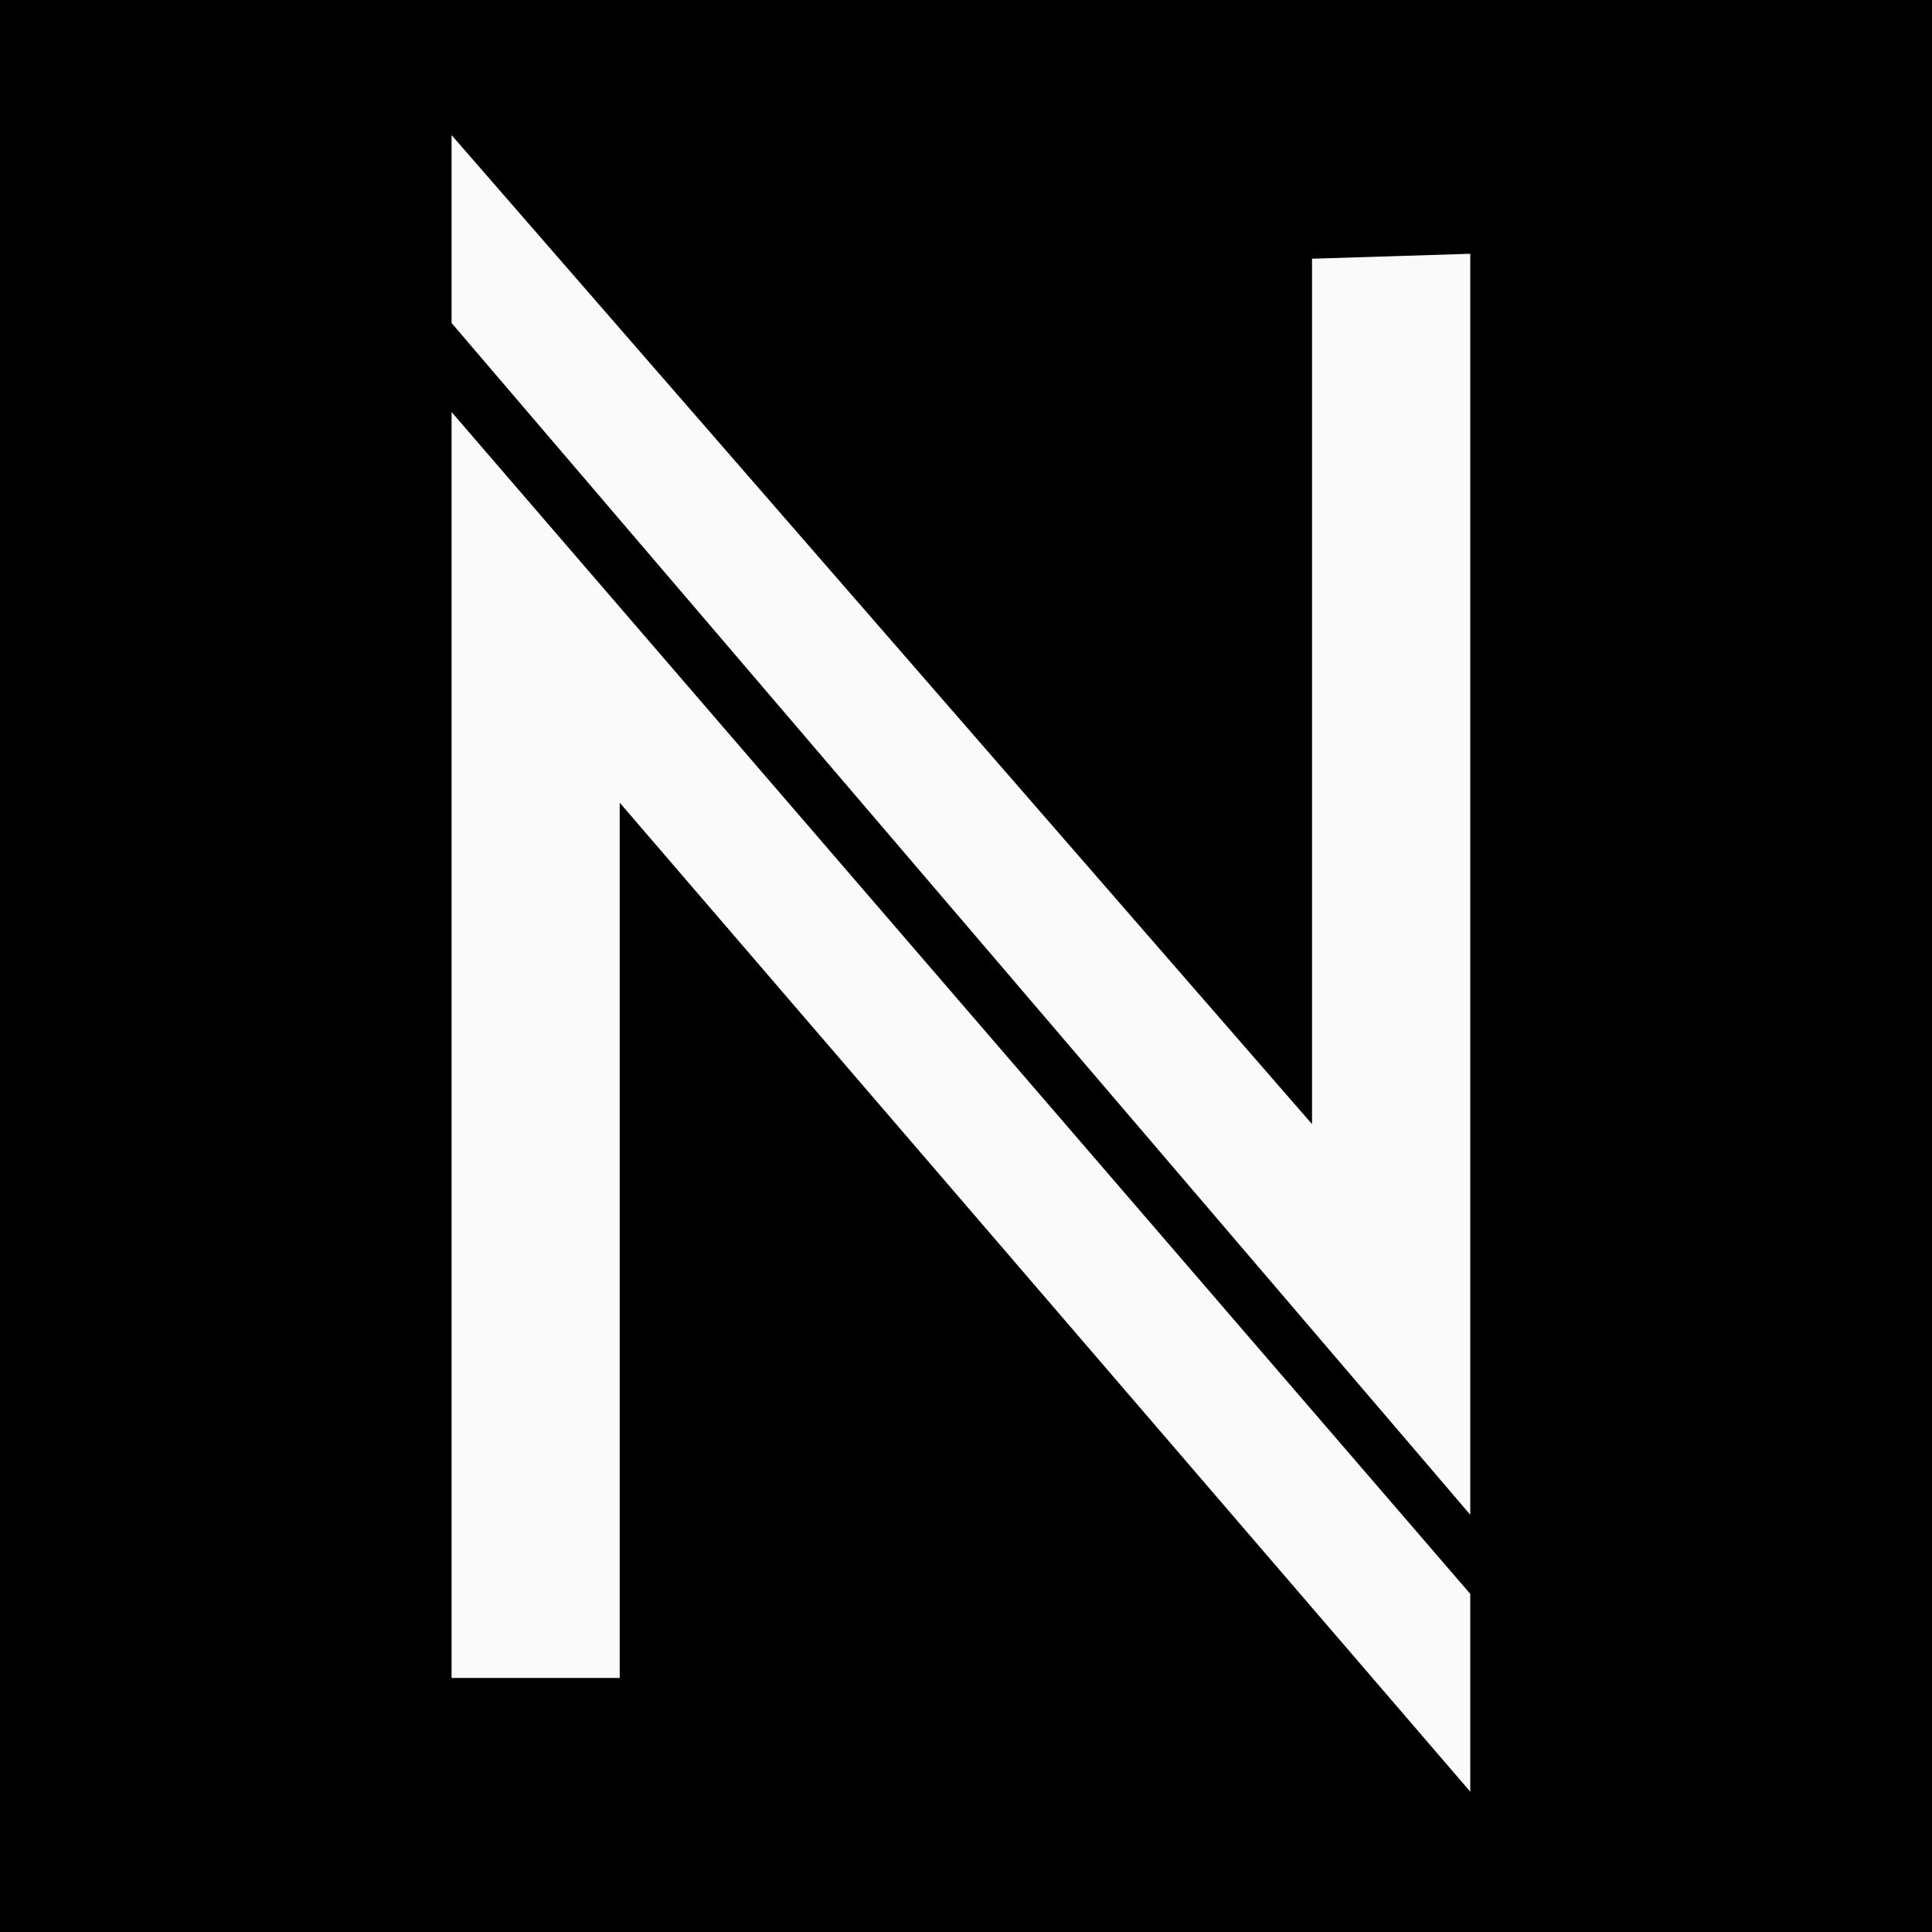
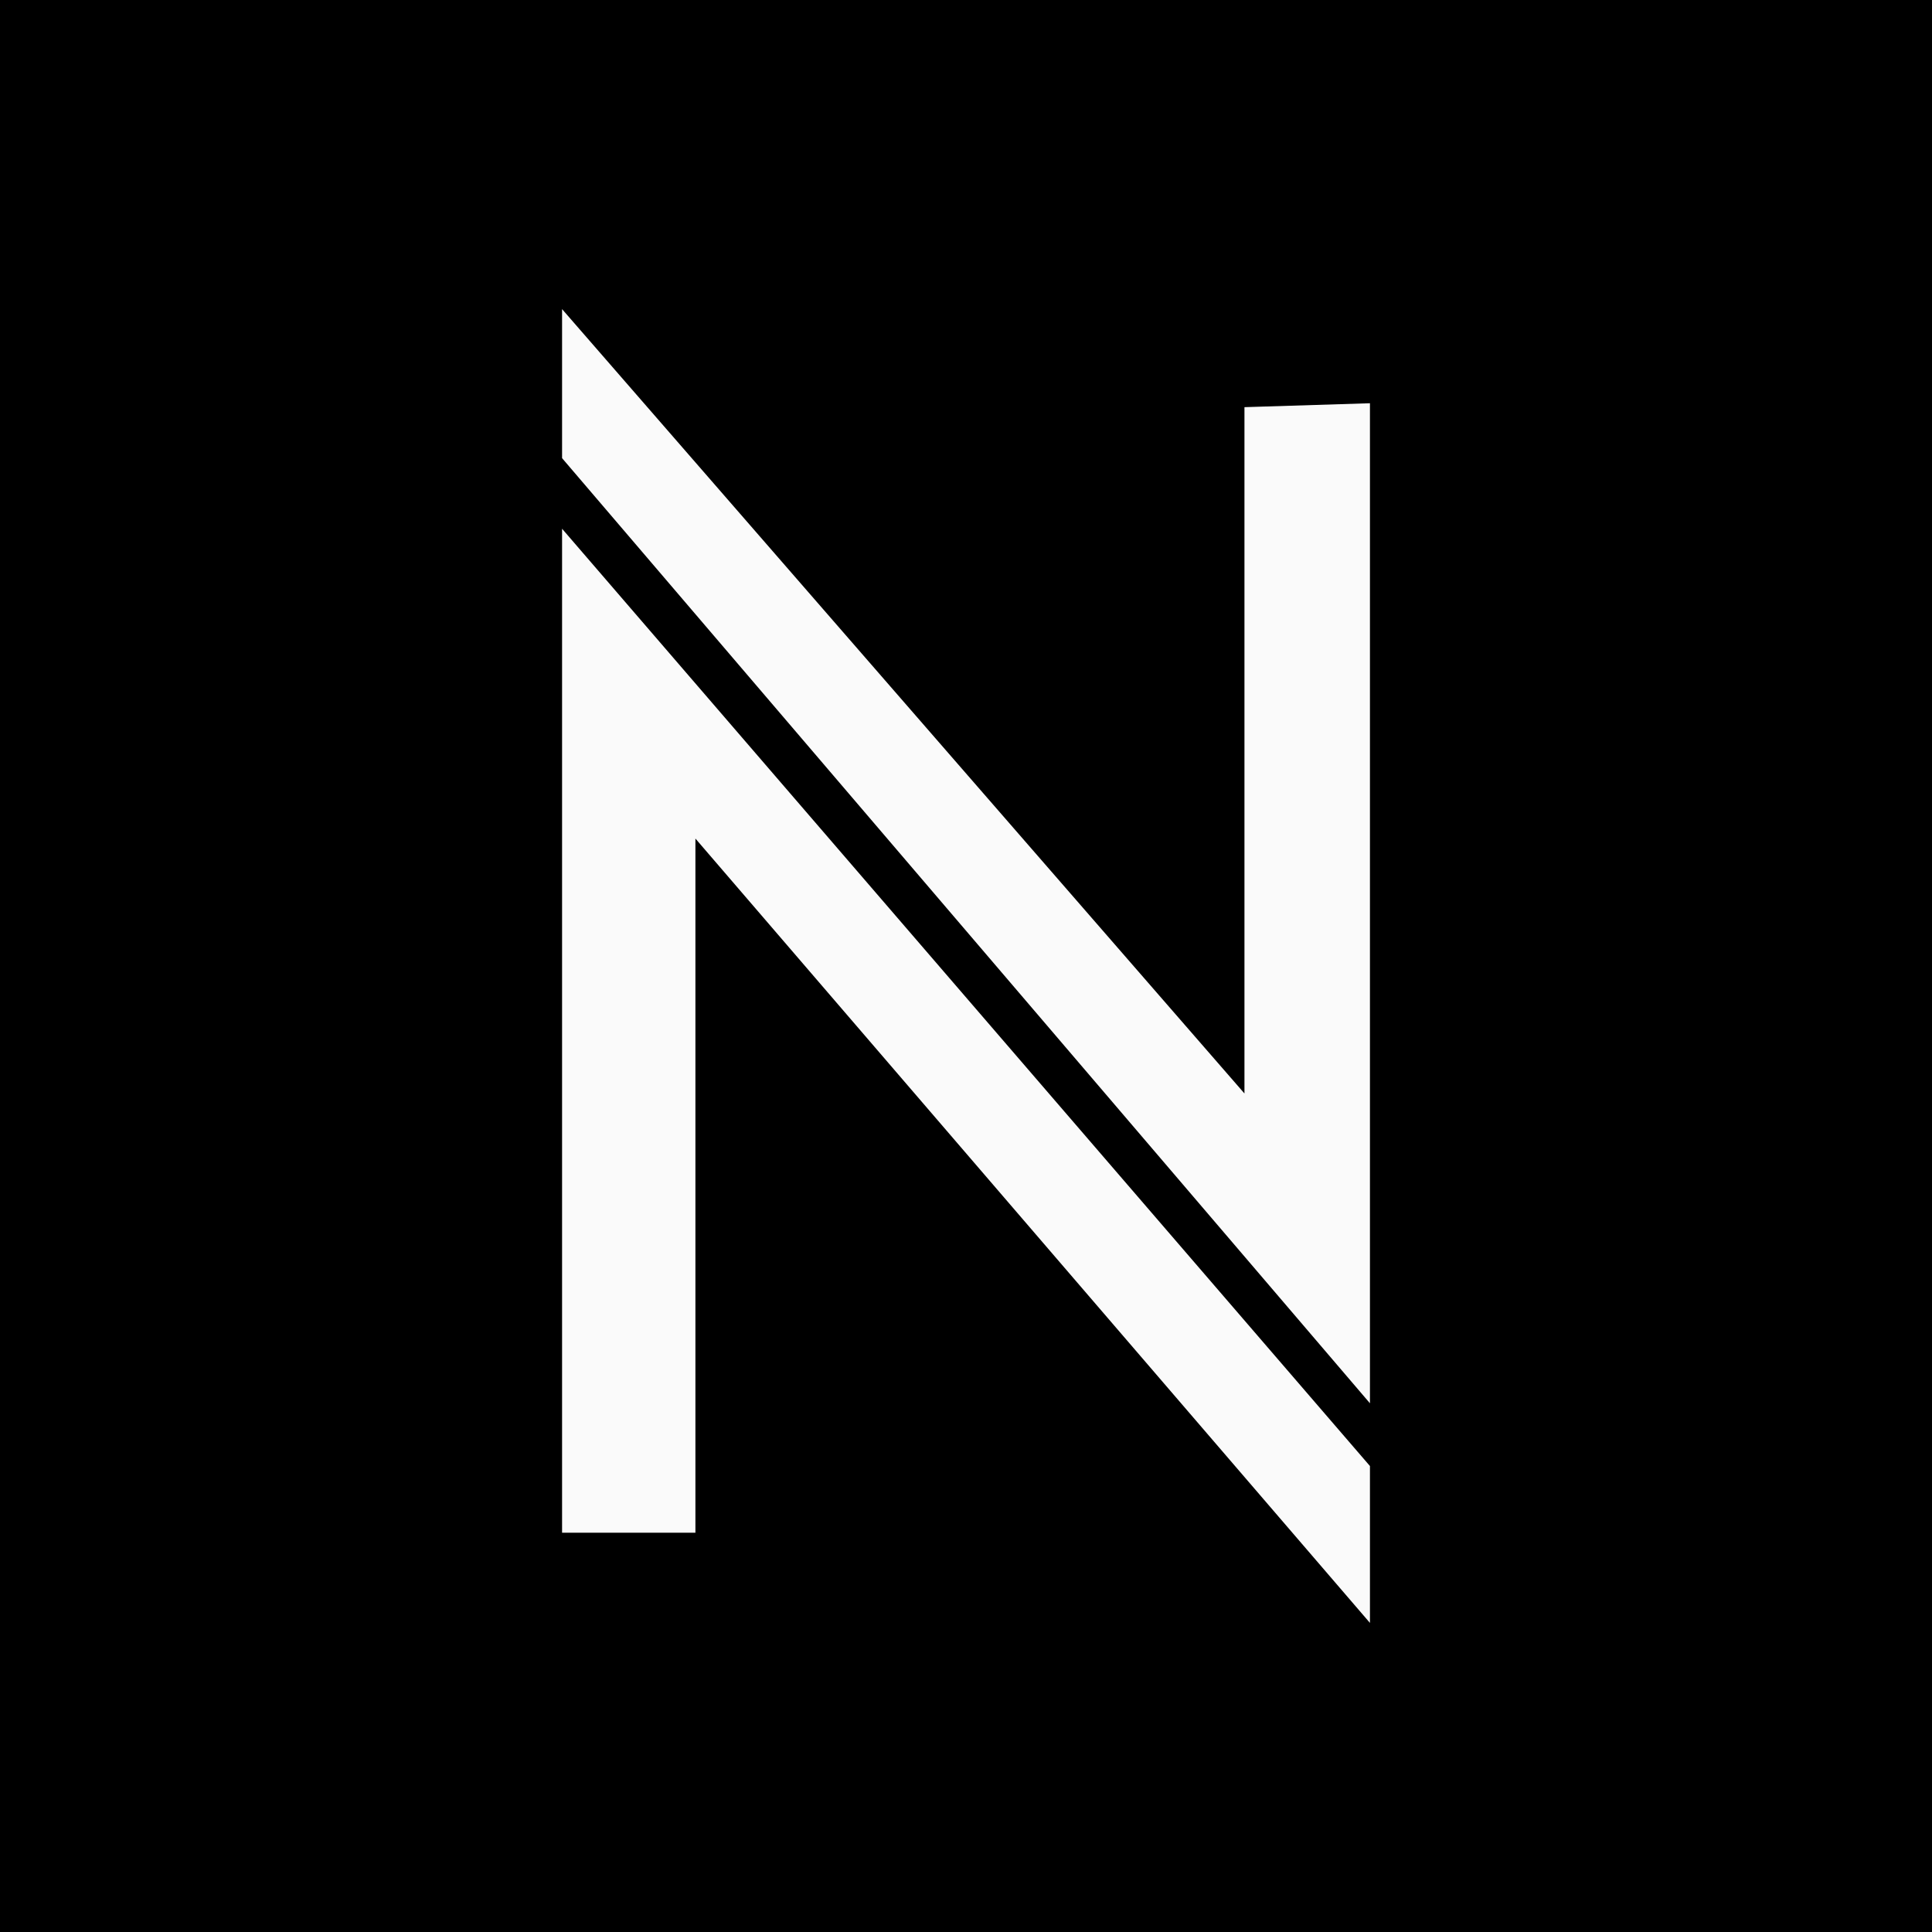
- <svg xmlns="http://www.w3.org/2000/svg" viewBox="0 0 512 512">
+ <svg xmlns="http://www.w3.org/2000/svg" viewBox="0 0 512 512" role="img" aria-label="NomadIO">
  <rect width="512" height="512" fill="#000000" />
-   <g transform="translate(35.8 35.8) scale(1.3105)">
+   <g transform="translate(82.44 81.92) scale(1.0393)">
    <g fill="#fafafa">
      <path d="M64 0L64 38L270 279L270 24L238 25L238 200Z" />
      <path d="M64 56L64 312L98 312L98 135L270 335L270 295Z" />
    </g>
  </g>
</svg>
